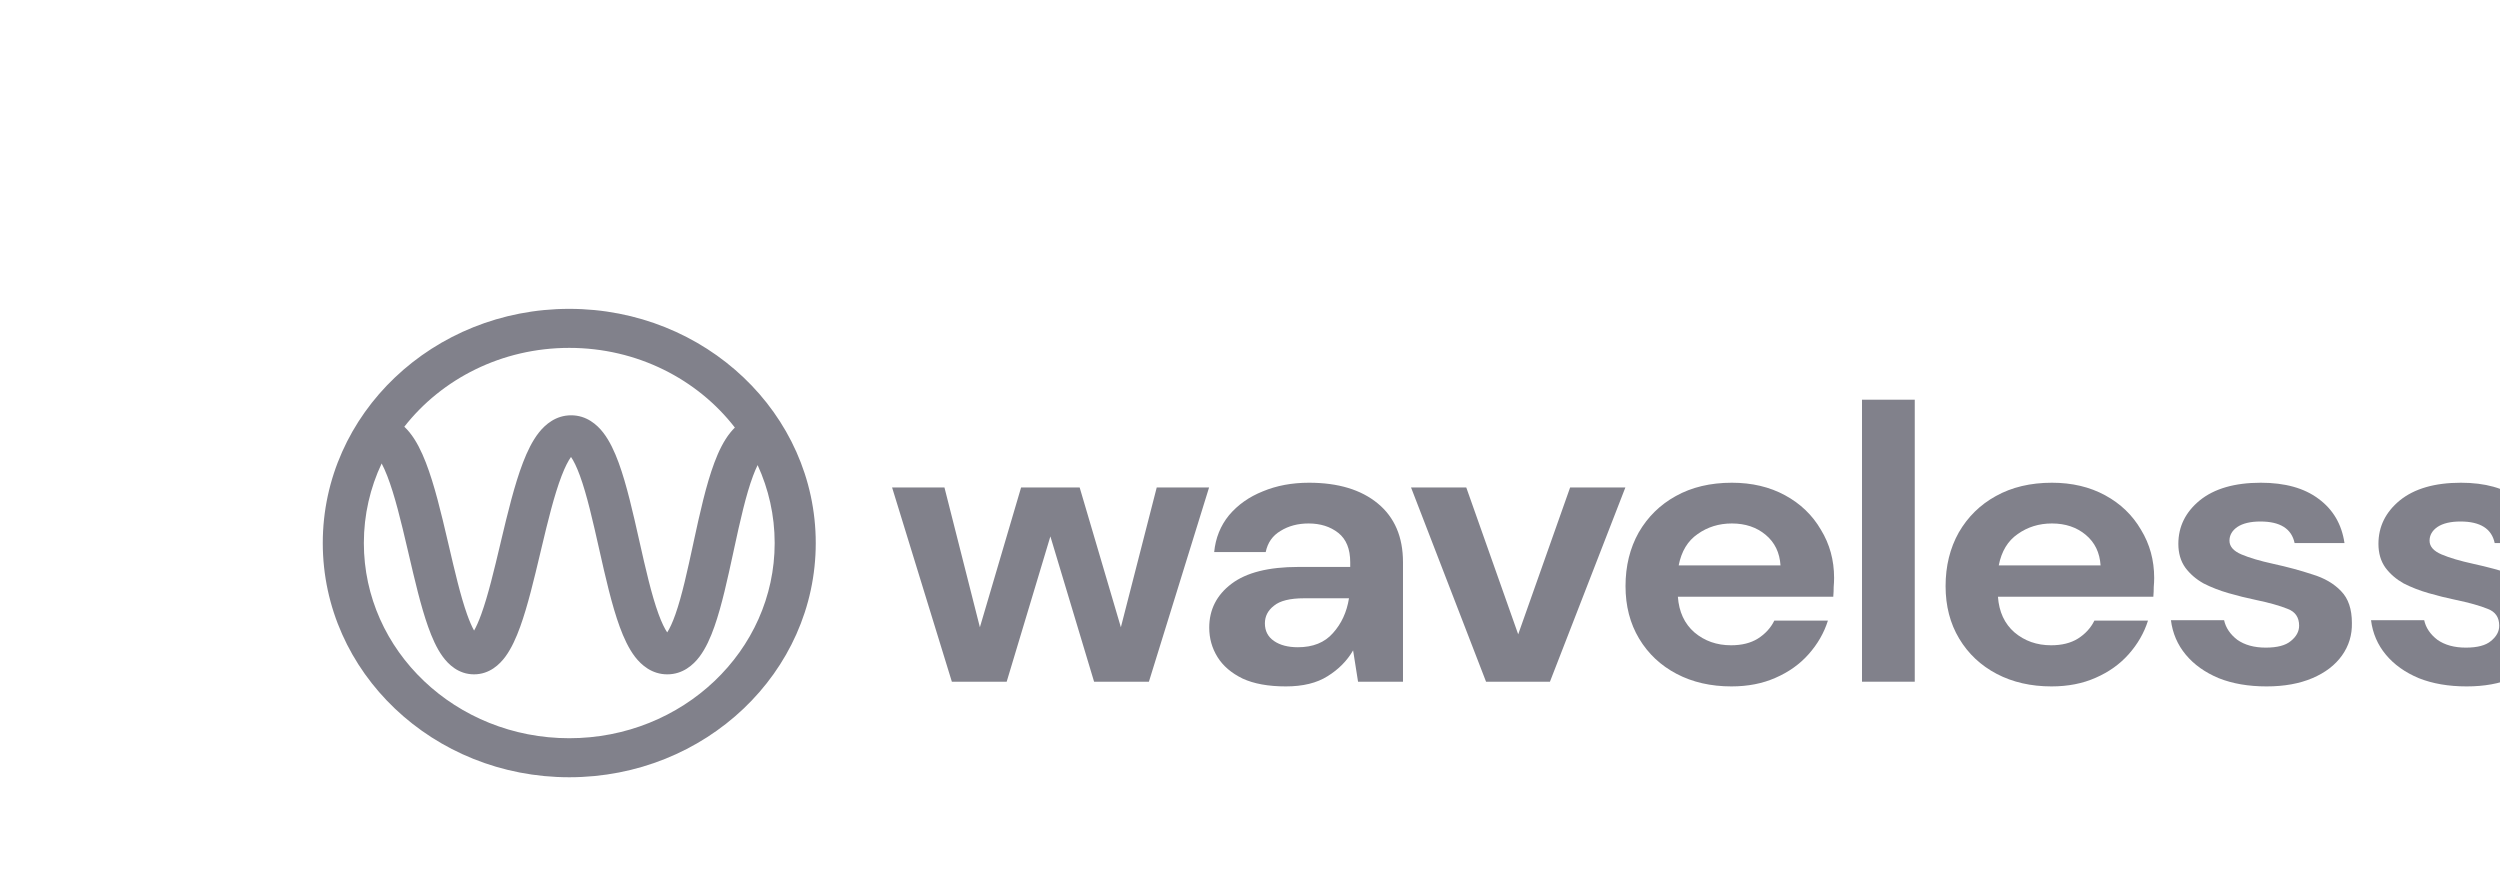
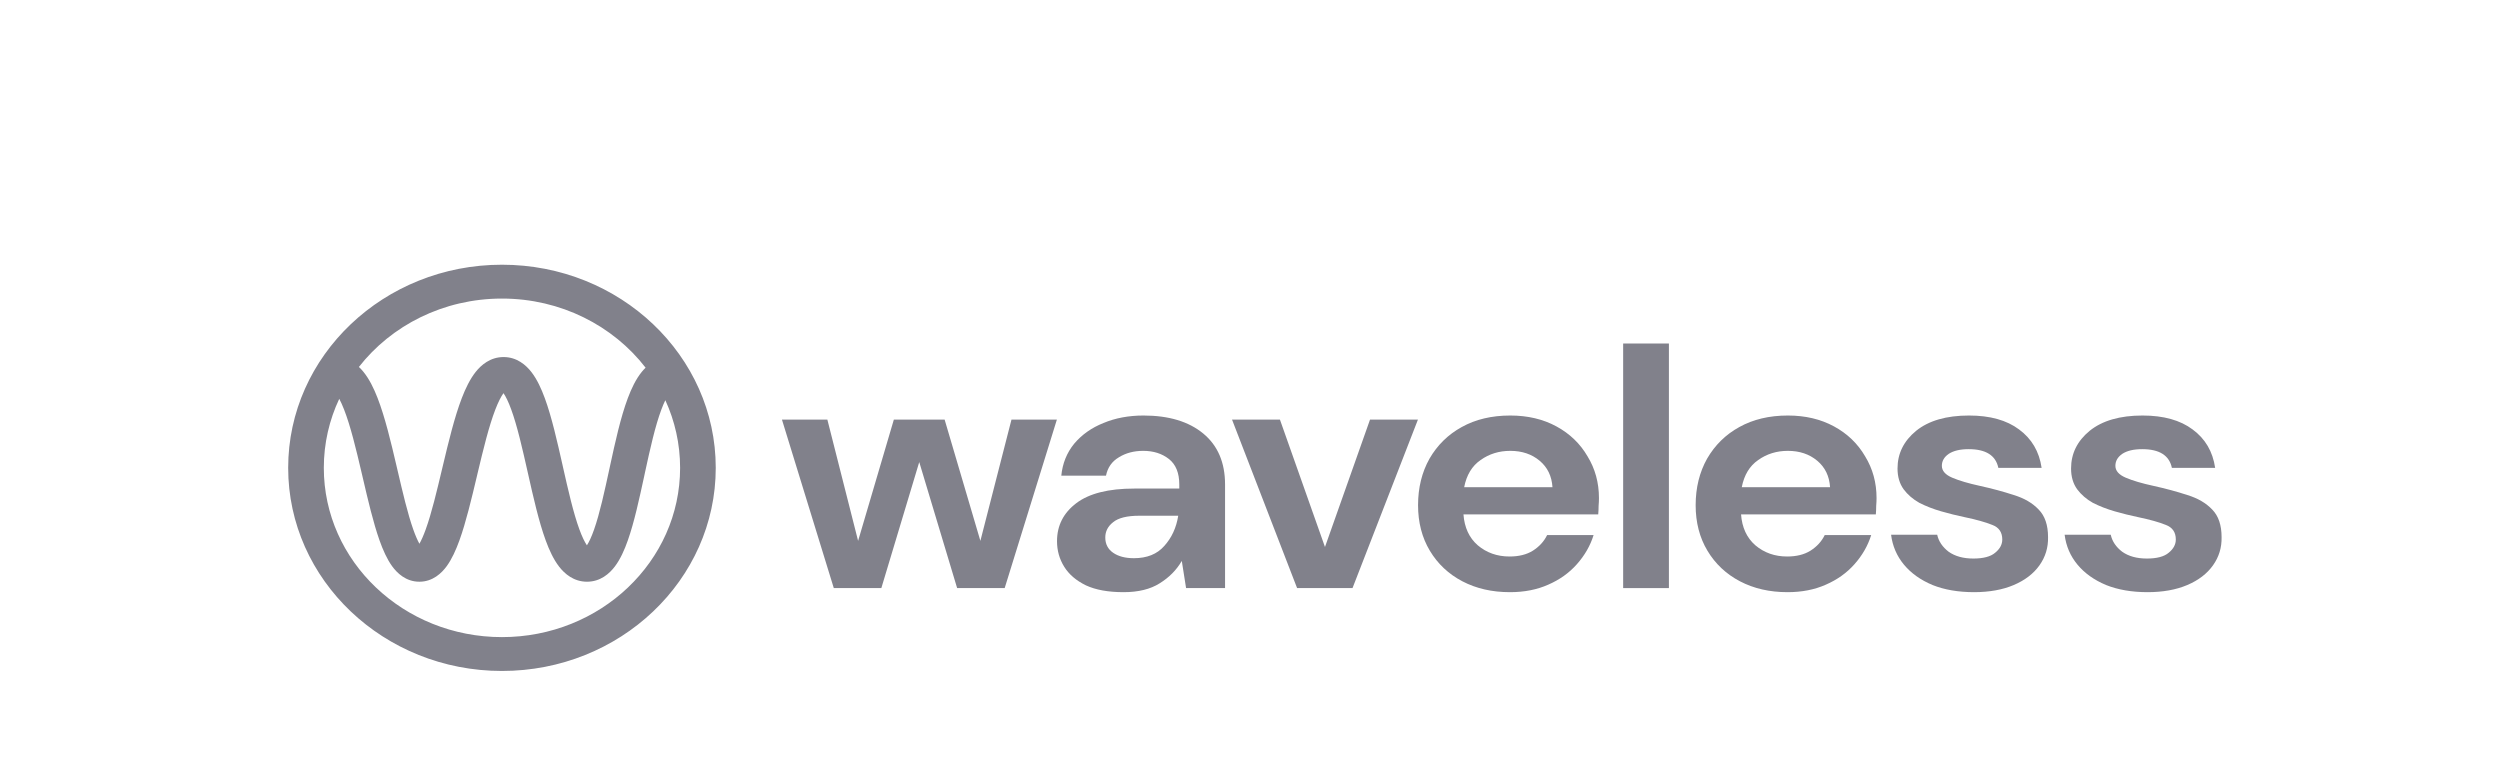
- <svg xmlns="http://www.w3.org/2000/svg" width="183" height="65" viewBox="0 0 183 65" fill="none">
-   <path fill-rule="evenodd" clip-rule="evenodd" d="M29.595 31.236C32.336 27.734 36.724 25.465 41.67 25.465C46.645 25.465 51.055 27.761 53.792 31.298C53.676 31.412 53.57 31.53 53.474 31.648C52.972 32.264 52.595 33.059 52.293 33.866C51.684 35.489 51.22 37.608 50.79 39.593L50.752 39.772C50.323 41.753 49.925 43.596 49.443 44.964C49.226 45.578 49.021 46.013 48.839 46.291C48.649 46.011 48.433 45.571 48.205 44.947C47.69 43.54 47.256 41.626 46.797 39.583L46.782 39.516V39.516C46.34 37.553 45.872 35.47 45.288 33.876C44.994 33.075 44.634 32.288 44.163 31.677C43.701 31.077 42.932 30.4 41.806 30.4C40.688 30.4 39.916 31.07 39.447 31.663C38.967 32.27 38.592 33.053 38.284 33.855C37.663 35.468 37.156 37.579 36.683 39.567L36.635 39.772C36.167 41.741 35.73 43.582 35.233 44.952C35.044 45.476 34.865 45.874 34.703 46.158C34.545 45.875 34.37 45.48 34.186 44.961C33.71 43.619 33.293 41.83 32.845 39.908L32.766 39.572C32.302 37.583 31.799 35.468 31.169 33.85C30.856 33.046 30.473 32.258 29.978 31.648C29.866 31.51 29.738 31.37 29.595 31.236ZM27.937 33.925C28.067 34.17 28.205 34.474 28.348 34.841C28.893 36.242 29.355 38.153 29.83 40.191L29.923 40.587C30.356 42.446 30.806 44.38 31.337 45.874C31.619 46.668 31.959 47.447 32.398 48.051C32.812 48.623 33.556 49.362 34.699 49.362C35.838 49.362 36.584 48.627 37.001 48.058C37.443 47.454 37.789 46.677 38.077 45.882C38.629 44.358 39.098 42.379 39.548 40.486V40.485L39.617 40.196C40.101 38.157 40.568 36.242 41.109 34.836C41.359 34.184 41.594 33.73 41.798 33.449C41.992 33.728 42.213 34.175 42.448 34.815C42.963 36.222 43.396 38.136 43.856 40.18L43.871 40.247C44.312 42.21 44.781 44.293 45.365 45.887C45.658 46.688 46.019 47.474 46.489 48.086C46.952 48.685 47.721 49.362 48.846 49.362C49.977 49.362 50.743 48.679 51.2 48.074C51.664 47.46 52.013 46.671 52.294 45.871C52.836 44.334 53.266 42.341 53.677 40.444V40.444L53.736 40.169C54.178 38.128 54.602 36.221 55.126 34.825C55.239 34.521 55.351 34.262 55.458 34.044C56.26 35.792 56.706 37.722 56.706 39.751C56.706 47.641 49.974 54.038 41.67 54.038C33.366 54.038 26.634 47.641 26.634 39.751C26.634 37.676 27.099 35.704 27.937 33.925ZM41.67 22.608C31.705 22.608 23.627 30.283 23.627 39.751C23.627 49.219 31.705 56.895 41.67 56.895C51.635 56.895 59.713 49.219 59.713 39.751C59.713 30.283 51.635 22.608 41.67 22.608ZM42.014 33.21C42.014 33.21 42.01 33.213 42.003 33.217C42.01 33.211 42.014 33.209 42.014 33.21ZM41.598 33.212C41.591 33.208 41.587 33.205 41.587 33.205C41.587 33.204 41.591 33.206 41.598 33.212ZM48.617 46.562C48.617 46.562 48.62 46.559 48.627 46.555C48.62 46.56 48.617 46.563 48.617 46.562ZM49.054 46.551C49.062 46.555 49.065 46.557 49.065 46.558C49.065 46.558 49.062 46.556 49.054 46.551ZM34.39 46.588C34.39 46.587 34.395 46.584 34.403 46.578C34.395 46.585 34.39 46.588 34.39 46.588ZM34.999 46.58C35.008 46.586 35.012 46.59 35.012 46.591C35.012 46.591 35.008 46.588 34.999 46.58Z" fill="#81818B" />
-   <path d="M69.676 49.901L65.3 35.68H69.133L71.728 45.915L74.745 35.68H79.03L82.048 45.915L84.673 35.68H88.505L84.1 49.901H80.087L76.888 39.264L73.689 49.901H69.676Z" fill="#81818B" />
-   <path d="M94.129 50.245C92.841 50.245 91.785 50.053 90.96 49.671C90.136 49.27 89.522 48.744 89.12 48.094C88.718 47.444 88.516 46.728 88.516 45.944C88.516 44.625 89.059 43.555 90.146 42.733C91.232 41.911 92.862 41.5 95.034 41.5H98.836V41.156C98.836 40.181 98.544 39.465 97.961 39.006C97.378 38.547 96.653 38.318 95.789 38.318C95.004 38.318 94.32 38.499 93.737 38.862C93.153 39.207 92.791 39.723 92.65 40.411H88.878C88.979 39.379 89.341 38.48 89.964 37.716C90.609 36.951 91.433 36.368 92.439 35.967C93.445 35.546 94.571 35.336 95.819 35.336C97.951 35.336 99.631 35.843 100.858 36.856C102.085 37.869 102.699 39.302 102.699 41.156V49.901H99.409L99.047 47.607C98.605 48.372 97.981 49.002 97.177 49.499C96.392 49.996 95.376 50.245 94.129 50.245ZM95.004 47.378C96.111 47.378 96.965 47.033 97.569 46.346C98.192 45.657 98.585 44.807 98.746 43.794H95.457C94.431 43.794 93.697 43.975 93.254 44.339C92.811 44.682 92.59 45.113 92.59 45.629C92.59 46.183 92.811 46.613 93.254 46.919C93.697 47.224 94.279 47.378 95.004 47.378Z" fill="#81818B" />
-   <path d="M108.779 49.901L103.287 35.68H107.33L111.132 46.432L114.934 35.68H118.978L113.456 49.901H108.779Z" fill="#81818B" />
-   <path d="M126.742 50.245C125.234 50.245 123.896 49.939 122.729 49.327C121.563 48.715 120.647 47.855 119.983 46.747C119.319 45.639 118.988 44.358 118.988 42.905C118.988 41.433 119.31 40.124 119.953 38.977C120.617 37.83 121.522 36.942 122.669 36.311C123.835 35.661 125.203 35.336 126.773 35.336C128.241 35.336 129.539 35.642 130.665 36.254C131.792 36.865 132.667 37.706 133.29 38.776C133.934 39.828 134.256 41.003 134.256 42.303C134.256 42.513 134.246 42.733 134.226 42.962C134.226 43.192 134.216 43.431 134.196 43.679H122.82C122.9 44.788 123.303 45.657 124.027 46.288C124.771 46.919 125.666 47.234 126.713 47.234C127.497 47.234 128.151 47.072 128.674 46.747C129.216 46.403 129.619 45.963 129.881 45.428H133.803C133.522 46.326 133.049 47.148 132.385 47.894C131.741 48.62 130.937 49.193 129.971 49.614C129.026 50.034 127.949 50.245 126.742 50.245ZM126.773 38.318C125.828 38.318 124.992 38.576 124.268 39.092C123.544 39.589 123.081 40.353 122.88 41.386H130.333C130.273 40.449 129.911 39.703 129.247 39.149C128.583 38.595 127.759 38.318 126.773 38.318Z" fill="#81818B" />
-   <path d="M136.298 49.901V29.258H140.16V49.901H136.298Z" fill="#81818B" />
-   <path d="M150.171 50.245C148.663 50.245 147.325 49.939 146.158 49.327C144.992 48.715 144.077 47.855 143.413 46.747C142.748 45.639 142.417 44.358 142.417 42.905C142.417 41.433 142.739 40.124 143.382 38.977C144.046 37.83 144.951 36.942 146.098 36.311C147.265 35.661 148.633 35.336 150.202 35.336C151.67 35.336 152.968 35.642 154.095 36.254C155.221 36.865 156.097 37.706 156.72 38.776C157.363 39.828 157.686 41.003 157.686 42.303C157.686 42.513 157.675 42.733 157.655 42.962C157.655 43.192 157.645 43.431 157.625 43.679H146.249C146.329 44.788 146.732 45.657 147.456 46.288C148.2 46.919 149.096 47.234 150.142 47.234C150.926 47.234 151.58 47.072 152.103 46.747C152.646 46.403 153.048 45.963 153.31 45.428H157.233C156.951 46.326 156.478 47.148 155.815 47.894C155.17 48.62 154.366 49.193 153.4 49.614C152.455 50.034 151.379 50.245 150.171 50.245ZM150.202 38.318C149.257 38.318 148.422 38.576 147.697 39.092C146.973 39.589 146.511 40.353 146.309 41.386H153.762C153.702 40.449 153.34 39.703 152.676 39.149C152.012 38.595 151.188 38.318 150.202 38.318Z" fill="#81818B" />
-   <path d="M165.913 50.245C164.585 50.245 163.418 50.044 162.413 49.643C161.406 49.222 160.602 48.649 159.998 47.922C159.395 47.196 159.033 46.355 158.912 45.4H162.804C162.925 45.953 163.248 46.432 163.77 46.833C164.313 47.215 165.007 47.406 165.852 47.406C166.697 47.406 167.311 47.244 167.693 46.919C168.095 46.594 168.296 46.221 168.296 45.801C168.296 45.189 168.015 44.778 167.452 44.568C166.888 44.339 166.104 44.119 165.098 43.908C164.455 43.775 163.801 43.612 163.137 43.421C162.473 43.23 161.859 42.991 161.296 42.704C160.753 42.398 160.31 42.016 159.968 41.557C159.626 41.08 159.455 40.497 159.455 39.809C159.455 38.547 159.978 37.486 161.025 36.626C162.09 35.766 163.579 35.336 165.49 35.336C167.261 35.336 168.669 35.728 169.715 36.511C170.781 37.295 171.414 38.375 171.616 39.751H167.965C167.743 38.7 166.908 38.174 165.46 38.174C164.736 38.174 164.173 38.308 163.77 38.576C163.388 38.843 163.197 39.178 163.197 39.579C163.197 40 163.489 40.334 164.072 40.583C164.656 40.831 165.43 41.061 166.395 41.271C167.441 41.5 168.397 41.758 169.262 42.045C170.147 42.312 170.851 42.724 171.375 43.278C171.897 43.813 172.159 44.587 172.159 45.6C172.179 46.48 171.937 47.272 171.435 47.98C170.932 48.687 170.208 49.241 169.262 49.643C168.317 50.044 167.2 50.245 165.913 50.245Z" fill="#81818B" />
-   <path d="M180.559 50.245C179.232 50.245 178.065 50.044 177.059 49.643C176.053 49.222 175.249 48.649 174.645 47.922C174.042 47.196 173.679 46.355 173.559 45.4H177.451C177.572 45.953 177.894 46.432 178.417 46.833C178.96 47.215 179.654 47.406 180.499 47.406C181.344 47.406 181.958 47.244 182.34 46.919C182.742 46.594 182.943 46.221 182.943 45.801C182.943 45.189 182.662 44.778 182.098 44.568C181.535 44.339 180.751 44.119 179.745 43.908C179.101 43.775 178.447 43.612 177.783 43.421C177.12 43.23 176.506 42.991 175.943 42.704C175.4 42.398 174.957 42.016 174.615 41.557C174.273 41.08 174.102 40.497 174.102 39.809C174.102 38.547 174.625 37.486 175.671 36.626C176.737 35.766 178.226 35.336 180.137 35.336C181.907 35.336 183.315 35.728 184.361 36.511C185.427 37.295 186.061 38.375 186.263 39.751H182.611C182.39 38.7 181.555 38.174 180.107 38.174C179.382 38.174 178.819 38.308 178.417 38.576C178.035 38.843 177.844 39.178 177.844 39.579C177.844 40 178.135 40.334 178.719 40.583C179.302 40.831 180.076 41.061 181.042 41.271C182.088 41.5 183.044 41.758 183.909 42.045C184.794 42.312 185.498 42.724 186.021 43.278C186.544 43.813 186.806 44.587 186.806 45.6C186.826 46.48 186.584 47.272 186.081 47.98C185.578 48.687 184.854 49.241 183.909 49.643C182.963 50.044 181.847 50.245 180.559 50.245Z" fill="#81818B" />
+ <svg xmlns="http://www.w3.org/2000/svg" width="211" height="64" viewBox="0 0 211 64" fill="none">
+   <path fill-rule="evenodd" clip-rule="evenodd" d="M30.291 30.971C33.032 27.468 37.42 25.199 42.366 25.199C47.341 25.199 51.751 27.495 54.488 31.032C54.372 31.146 54.266 31.264 54.169 31.382C53.668 31.999 53.291 32.793 52.989 33.6C52.38 35.223 51.916 37.343 51.486 39.328L51.448 39.506C51.019 41.488 50.621 43.33 50.139 44.698C49.922 45.313 49.717 45.747 49.535 46.025C49.345 45.745 49.129 45.305 48.901 44.682C48.386 43.275 47.952 41.361 47.492 39.317L47.478 39.25V39.25C47.036 37.287 46.568 35.204 45.983 33.61C45.69 32.809 45.33 32.023 44.859 31.411C44.397 30.812 43.627 30.135 42.502 30.135C41.384 30.135 40.611 30.804 40.142 31.397C39.663 32.005 39.288 32.788 38.98 33.589C38.359 35.203 37.852 37.313 37.379 39.301L37.33 39.506C36.863 41.475 36.425 43.316 35.929 44.687C35.739 45.21 35.561 45.608 35.399 45.893C35.241 45.61 35.066 45.214 34.882 44.695C34.406 43.354 33.989 41.564 33.541 39.643L33.462 39.306C32.998 37.317 32.494 35.203 31.865 33.584C31.552 32.78 31.169 31.993 30.674 31.383C30.562 31.245 30.434 31.105 30.291 30.971ZM28.633 33.66C28.763 33.904 28.901 34.208 29.044 34.575C29.589 35.976 30.051 37.888 30.526 39.925L30.619 40.322C31.052 42.181 31.502 44.114 32.032 45.608C32.315 46.403 32.655 47.181 33.093 47.786C33.508 48.358 34.251 49.097 35.394 49.097C36.534 49.097 37.279 48.361 37.697 47.792C38.138 47.189 38.485 46.411 38.773 45.616C39.324 44.093 39.794 42.114 40.244 40.22V40.22L40.312 39.93C40.797 37.892 41.263 35.976 41.804 34.57C42.055 33.919 42.29 33.465 42.494 33.183C42.688 33.462 42.909 33.909 43.143 34.549C43.659 35.957 44.092 37.87 44.552 39.914L44.567 39.981C45.008 41.944 45.477 44.027 46.061 45.621C46.354 46.422 46.714 47.209 47.185 47.82C47.648 48.42 48.417 49.097 49.542 49.097C50.673 49.097 51.439 48.414 51.896 47.808C52.36 47.194 52.709 46.405 52.99 45.605C53.532 44.069 53.962 42.075 54.373 40.179V40.179L54.431 39.903C54.874 37.862 55.298 35.956 55.822 34.559C55.935 34.255 56.047 33.996 56.154 33.778C56.956 35.526 57.401 37.457 57.401 39.486C57.401 47.376 50.67 53.772 42.366 53.772C34.062 53.772 27.33 47.376 27.33 39.486C27.33 37.411 27.795 35.439 28.633 33.66ZM42.366 22.342C32.401 22.342 24.322 30.017 24.322 39.486C24.322 48.954 32.401 56.629 42.366 56.629C52.331 56.629 60.409 48.954 60.409 39.486C60.409 30.017 52.331 22.342 42.366 22.342ZM42.709 32.944C42.709 32.944 42.706 32.947 42.699 32.951C42.706 32.946 42.709 32.944 42.709 32.944ZM42.294 32.946C42.287 32.942 42.283 32.939 42.283 32.939C42.283 32.938 42.287 32.941 42.294 32.946ZM49.313 46.297C49.313 46.297 49.316 46.294 49.323 46.29C49.316 46.295 49.313 46.297 49.313 46.297ZM49.75 46.285C49.757 46.289 49.761 46.292 49.761 46.292C49.761 46.293 49.757 46.29 49.75 46.285ZM35.086 46.322C35.086 46.322 35.09 46.318 35.099 46.312C35.091 46.32 35.086 46.323 35.086 46.322ZM35.695 46.315C35.704 46.321 35.708 46.325 35.708 46.325C35.708 46.325 35.704 46.323 35.695 46.315Z" fill="#81818B" />
+   <path d="M70.372 49.635L65.996 35.414H69.829L72.424 45.65L75.441 35.414H79.726L82.744 45.65L85.369 35.414H89.201L84.795 49.635H80.782L77.584 38.998L74.385 49.635H70.372Z" fill="#81818B" />
+   <path d="M94.825 49.979C93.537 49.979 92.481 49.788 91.656 49.406C90.832 49.004 90.218 48.479 89.816 47.829C89.413 47.179 89.212 46.462 89.212 45.678C89.212 44.36 89.755 43.289 90.841 42.467C91.928 41.645 93.558 41.235 95.73 41.235H99.532V40.891C99.532 39.916 99.24 39.199 98.657 38.74C98.074 38.282 97.349 38.052 96.485 38.052C95.7 38.052 95.016 38.234 94.432 38.597C93.849 38.941 93.487 39.457 93.346 40.145H89.574C89.675 39.113 90.037 38.215 90.66 37.45C91.304 36.685 92.129 36.102 93.135 35.701C94.141 35.281 95.267 35.07 96.514 35.07C98.647 35.07 100.327 35.577 101.554 36.59C102.781 37.603 103.395 39.037 103.395 40.891V49.635H100.105L99.743 47.342C99.301 48.106 98.677 48.737 97.873 49.234C97.088 49.731 96.072 49.979 94.825 49.979ZM95.7 47.112C96.806 47.112 97.661 46.768 98.264 46.08C98.888 45.392 99.281 44.541 99.442 43.528H96.152C95.126 43.528 94.392 43.71 93.949 44.073C93.507 44.417 93.286 44.847 93.286 45.363C93.286 45.917 93.507 46.347 93.949 46.653C94.392 46.959 94.975 47.112 95.7 47.112Z" fill="#81818B" />
+   <path d="M109.475 49.635L103.983 35.414H108.026L111.828 46.166L115.63 35.414H119.674L114.152 49.635H109.475Z" fill="#81818B" />
+   <path d="M127.438 49.979C125.93 49.979 124.592 49.673 123.425 49.062C122.258 48.45 121.343 47.59 120.679 46.481C120.015 45.373 119.684 44.092 119.684 42.639C119.684 41.168 120.006 39.858 120.649 38.712C121.313 37.565 122.218 36.676 123.365 36.045C124.531 35.395 125.899 35.07 127.468 35.07C128.937 35.07 130.235 35.376 131.361 35.988C132.487 36.599 133.363 37.441 133.986 38.511C134.63 39.562 134.952 40.738 134.952 42.037C134.952 42.248 134.942 42.467 134.922 42.697C134.922 42.926 134.911 43.165 134.891 43.413H123.516C123.596 44.522 123.999 45.392 124.723 46.023C125.467 46.653 126.362 46.969 127.409 46.969C128.192 46.969 128.847 46.806 129.369 46.481C129.912 46.137 130.315 45.698 130.576 45.162H134.499C134.218 46.061 133.745 46.883 133.081 47.628C132.437 48.354 131.633 48.928 130.667 49.348C129.722 49.769 128.645 49.979 127.438 49.979ZM127.468 38.052C126.523 38.052 125.688 38.31 124.964 38.826C124.24 39.323 123.777 40.088 123.576 41.12H131.029C130.969 40.183 130.607 39.438 129.943 38.884C129.279 38.329 128.454 38.052 127.468 38.052Z" fill="#81818B" />
+   <path d="M136.994 49.635V28.992H140.856V49.635H136.994Z" fill="#81818B" />
+   <path d="M150.867 49.979C149.359 49.979 148.021 49.673 146.854 49.062C145.688 48.45 144.772 47.59 144.108 46.481C143.444 45.373 143.113 44.092 143.113 42.639C143.113 41.168 143.435 39.858 144.078 38.712C144.742 37.565 145.647 36.676 146.794 36.045C147.961 35.395 149.328 35.07 150.898 35.07C152.366 35.07 153.664 35.376 154.79 35.988C155.917 36.599 156.792 37.441 157.415 38.511C158.059 39.562 158.381 40.738 158.381 42.037C158.381 42.248 158.371 42.467 158.351 42.697C158.351 42.926 158.341 43.165 158.321 43.413H146.945C147.025 44.522 147.428 45.392 148.152 46.023C148.896 46.653 149.791 46.969 150.838 46.969C151.622 46.969 152.276 46.806 152.799 46.481C153.342 46.137 153.744 45.698 154.006 45.162H157.929C157.647 46.061 157.174 46.883 156.51 47.628C155.866 48.354 155.062 48.928 154.096 49.348C153.151 49.769 152.075 49.979 150.867 49.979ZM150.898 38.052C149.953 38.052 149.117 38.31 148.393 38.826C147.669 39.323 147.206 40.088 147.005 41.12H154.458C154.398 40.183 154.036 39.438 153.372 38.884C152.708 38.329 151.884 38.052 150.898 38.052Z" fill="#81818B" />
+   <path d="M166.609 49.979C165.281 49.979 164.114 49.778 163.109 49.377C162.102 48.956 161.297 48.383 160.694 47.657C160.091 46.931 159.729 46.09 159.608 45.134H163.5C163.621 45.688 163.943 46.166 164.466 46.567C165.009 46.95 165.703 47.141 166.548 47.141C167.393 47.141 168.007 46.978 168.389 46.653C168.791 46.328 168.992 45.956 168.992 45.535C168.992 44.923 168.711 44.512 168.148 44.302C167.584 44.073 166.799 43.853 165.793 43.643C165.15 43.509 164.497 43.347 163.833 43.156C163.168 42.964 162.555 42.725 161.992 42.439C161.449 42.133 161.006 41.751 160.664 41.292C160.322 40.814 160.151 40.231 160.151 39.543C160.151 38.282 160.674 37.221 161.721 36.361C162.786 35.501 164.275 35.07 166.186 35.07C167.956 35.07 169.365 35.462 170.41 36.246C171.477 37.03 172.11 38.109 172.312 39.486H168.66C168.439 38.434 167.604 37.909 166.156 37.909C165.432 37.909 164.868 38.043 164.466 38.31C164.084 38.578 163.893 38.912 163.893 39.314C163.893 39.734 164.184 40.069 164.768 40.317C165.351 40.566 166.126 40.795 167.091 41.005C168.137 41.235 169.093 41.493 169.958 41.779C170.843 42.047 171.547 42.458 172.07 43.012C172.593 43.547 172.855 44.321 172.855 45.334C172.875 46.214 172.633 47.007 172.131 47.714C171.628 48.421 170.904 48.975 169.958 49.377C169.013 49.778 167.896 49.979 166.609 49.979Z" fill="#81818B" />
+   <path d="M181.255 49.979C179.927 49.979 178.76 49.778 177.755 49.377C176.749 48.956 175.944 48.383 175.341 47.657C174.737 46.931 174.375 46.09 174.255 45.134H178.147C178.268 45.688 178.59 46.166 179.113 46.567C179.656 46.95 180.35 47.141 181.195 47.141C182.04 47.141 182.653 46.978 183.036 46.653C183.438 46.328 183.639 45.956 183.639 45.535C183.639 44.923 183.357 44.512 182.794 44.302C182.231 44.073 181.446 43.853 180.44 43.643C179.797 43.509 179.143 43.347 178.479 43.156C177.815 42.964 177.202 42.725 176.638 42.439C176.096 42.133 175.652 41.751 175.311 41.292C174.968 40.814 174.798 40.231 174.798 39.543C174.798 38.282 175.321 37.221 176.367 36.361C177.433 35.501 178.922 35.07 180.833 35.07C182.603 35.07 184.011 35.462 185.057 36.246C186.123 37.03 186.757 38.109 186.958 39.486H183.307C183.086 38.434 182.251 37.909 180.803 37.909C180.078 37.909 179.515 38.043 179.113 38.31C178.731 38.578 178.539 38.912 178.539 39.314C178.539 39.734 178.831 40.069 179.415 40.317C179.998 40.566 180.772 40.795 181.738 41.005C182.784 41.235 183.74 41.493 184.605 41.779C185.49 42.047 186.194 42.458 186.717 43.012C187.24 43.547 187.502 44.321 187.502 45.334C187.522 46.214 187.28 47.007 186.777 47.714C186.274 48.421 185.55 48.975 184.605 49.377C183.659 49.778 182.543 49.979 181.255 49.979Z" fill="#81818B" />
</svg>
